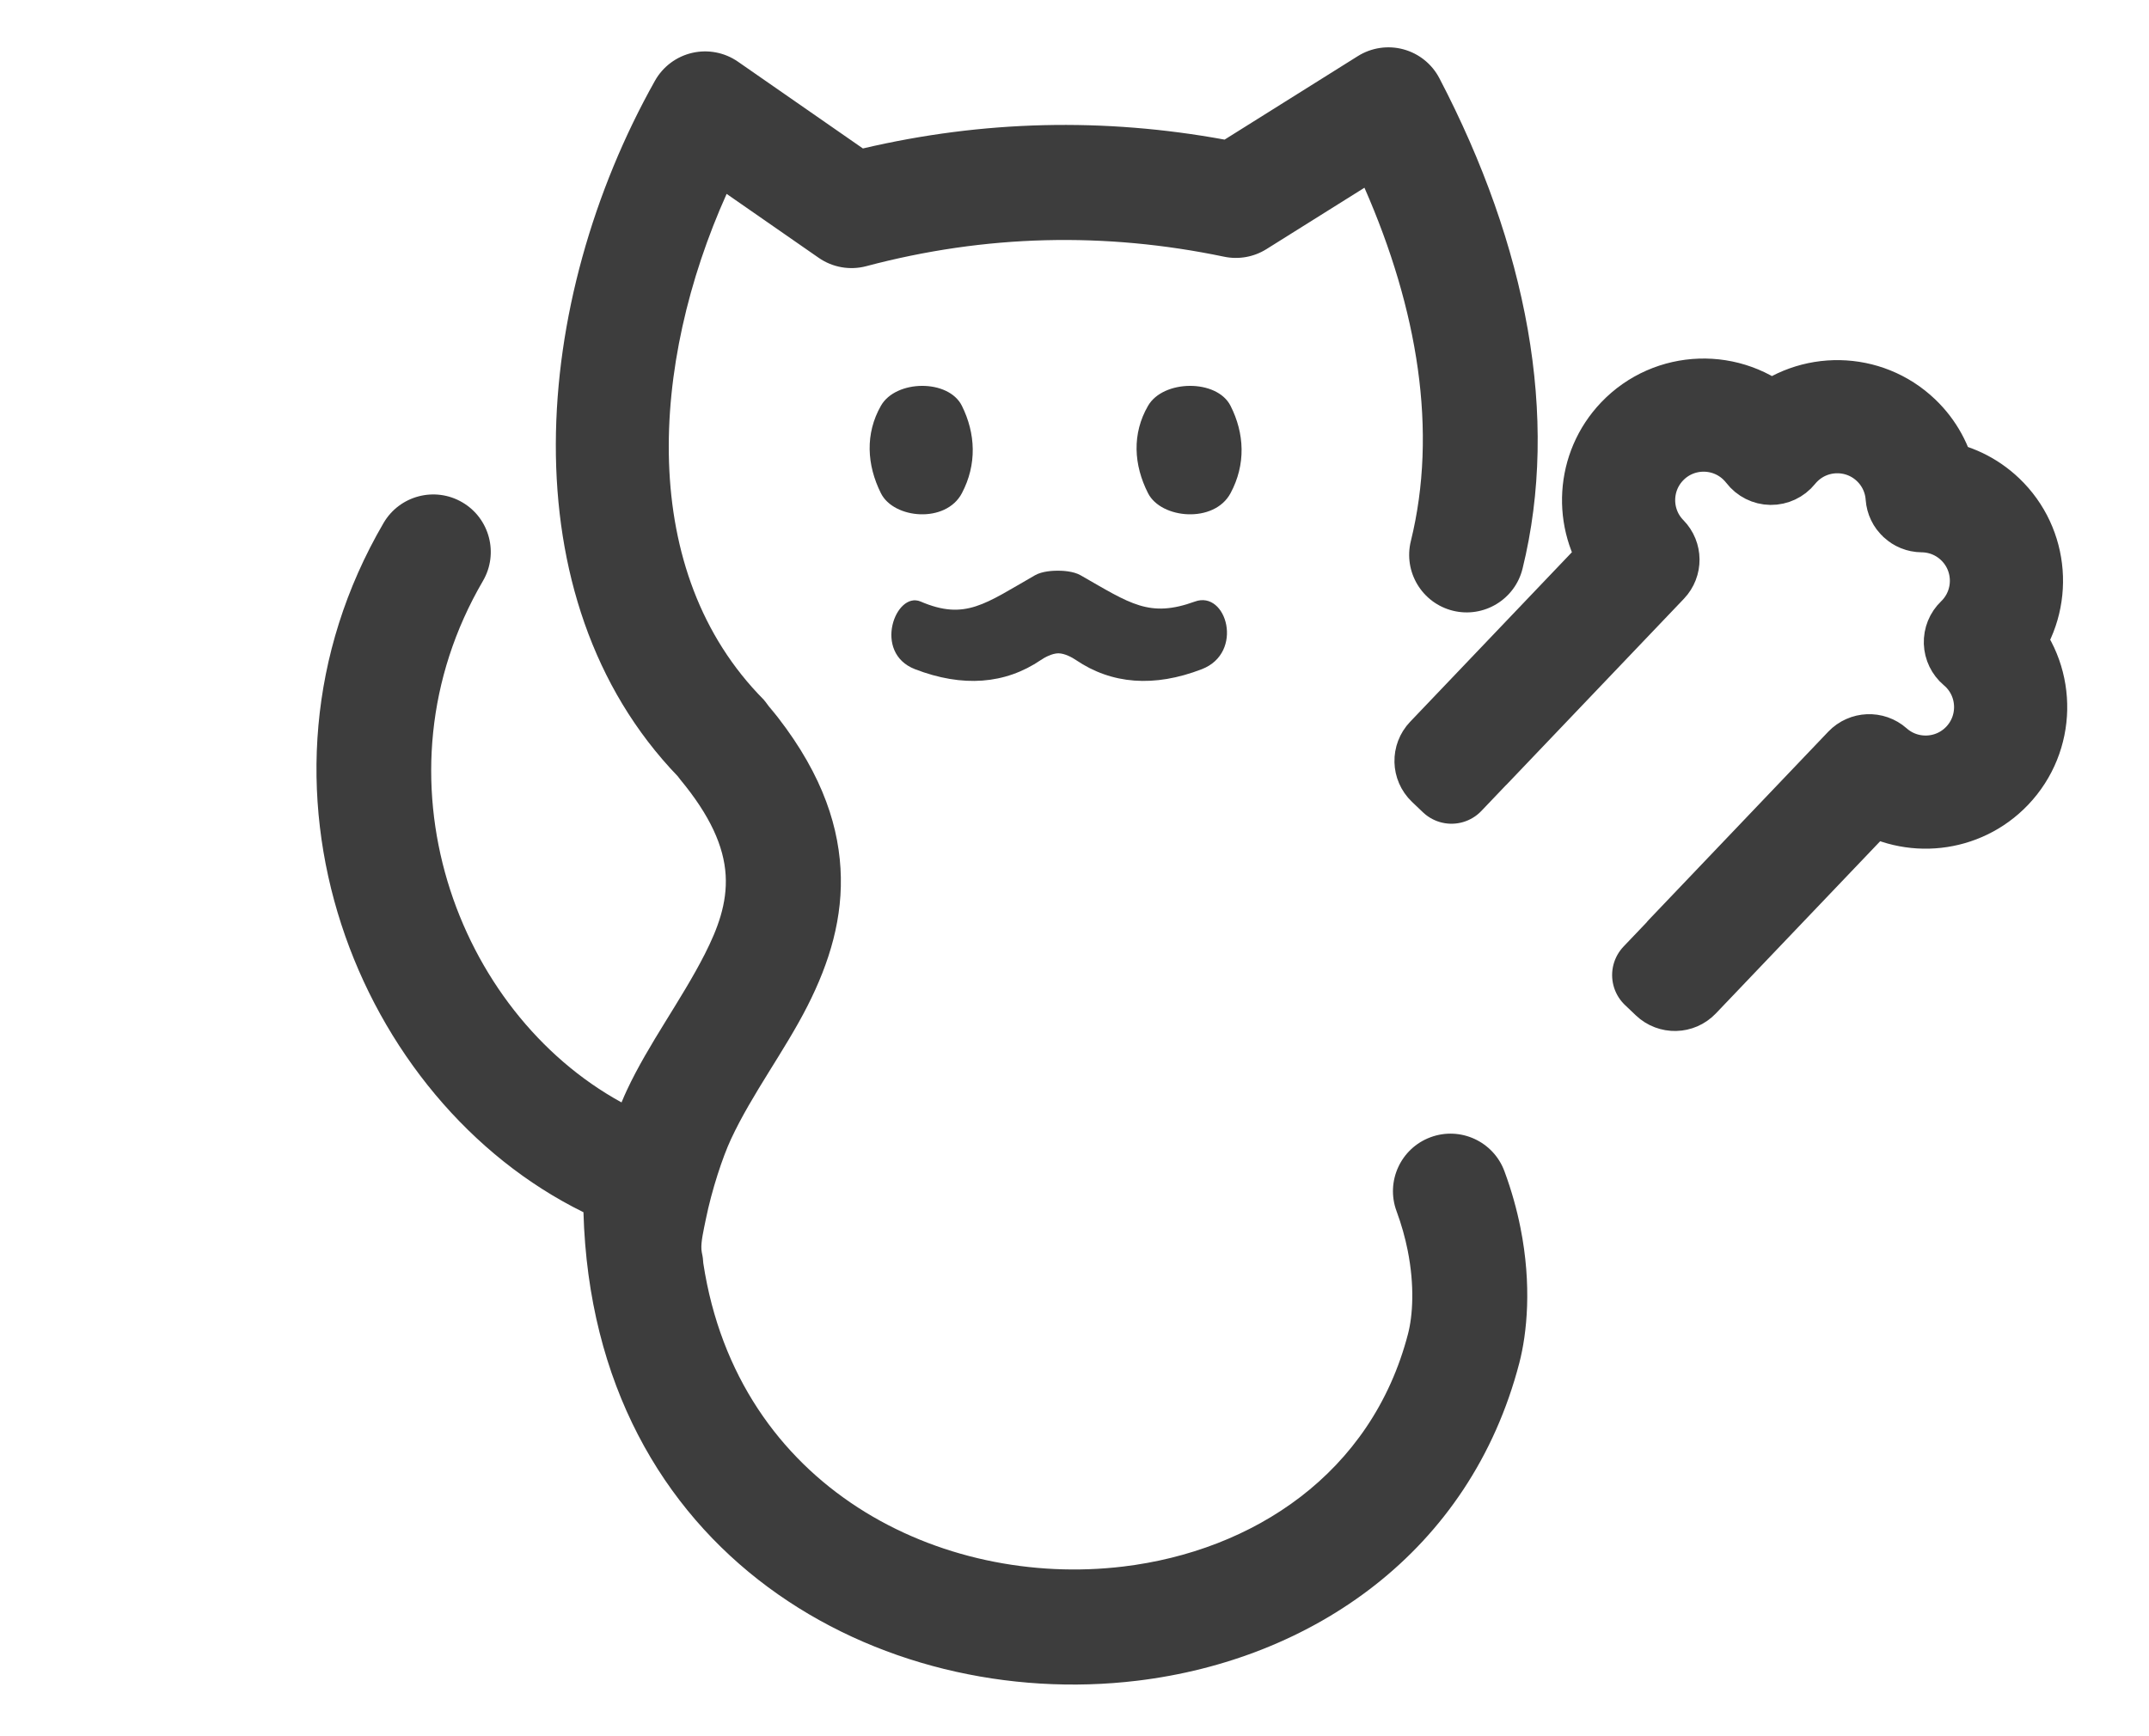
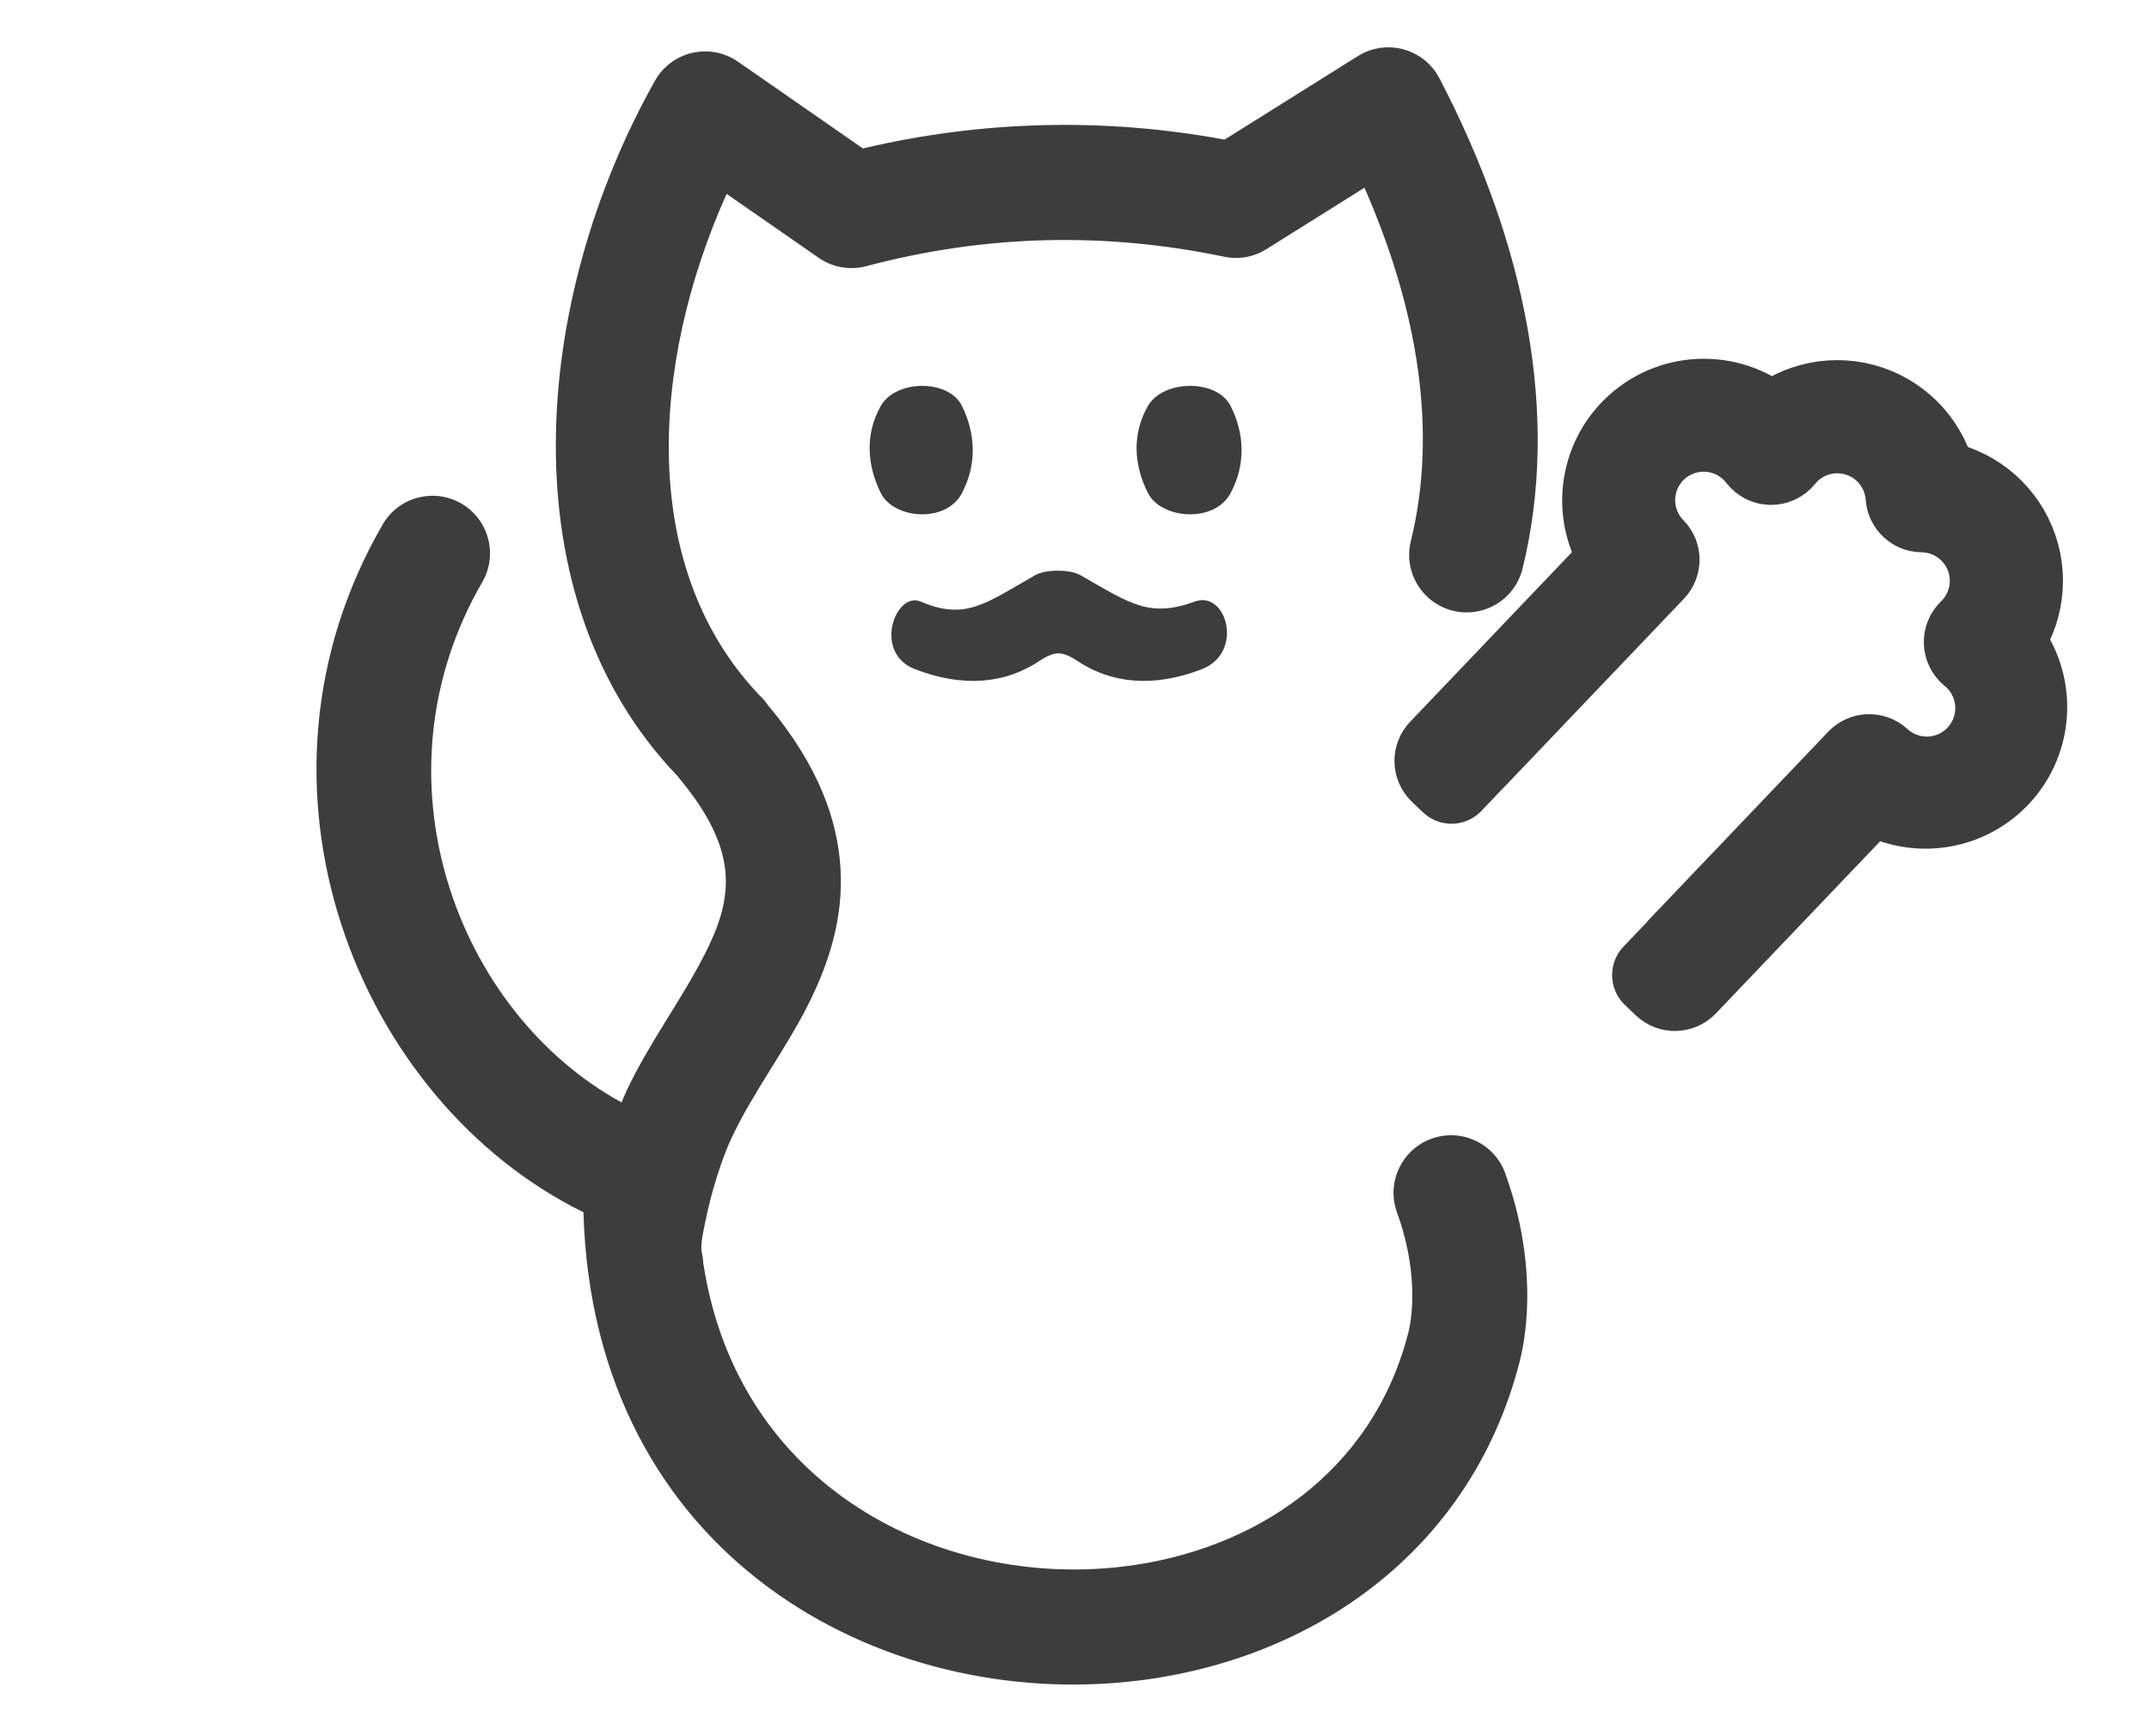
- <svg xmlns="http://www.w3.org/2000/svg" width="104" height="84" viewBox="0 0 104 84" fill="none">
-   <path fill-rule="evenodd" clip-rule="evenodd" d="M70.244 37.873L69.712 37.366C69.417 37.084 69.406 36.617 69.688 36.321L78.518 27.063C77.165 25.203 77.29 22.582 78.934 20.858C80.76 18.944 83.781 18.849 85.723 20.628C87.592 18.994 90.436 19.026 92.266 20.773C93.009 21.481 93.478 22.37 93.669 23.305C94.638 23.442 95.575 23.872 96.337 24.599C98.141 26.32 98.329 29.104 96.856 31.044C98.481 32.913 98.445 35.751 96.702 37.578C95.062 39.297 92.459 39.549 90.539 38.296L81.59 47.677C81.309 47.972 80.841 47.983 80.546 47.702L80.018 47.199L81.254 45.903L81.247 45.897L89.925 36.798C90.2 36.511 90.653 36.492 90.95 36.755C92.302 37.955 94.375 37.877 95.633 36.559C96.92 35.21 96.869 33.07 95.521 31.783C95.469 31.734 95.417 31.688 95.364 31.643C95.204 31.508 95.109 31.311 95.102 31.102C95.095 30.893 95.177 30.691 95.328 30.546C95.362 30.512 95.396 30.478 95.43 30.443C96.716 29.094 96.666 26.954 95.317 25.668C94.671 25.051 93.843 24.742 93.014 24.735C92.629 24.732 92.31 24.433 92.283 24.048C92.226 23.238 91.879 22.446 91.246 21.842C89.898 20.555 87.758 20.606 86.472 21.955C86.406 22.023 86.344 22.094 86.286 22.166C86.144 22.342 85.928 22.443 85.702 22.441C85.476 22.438 85.264 22.332 85.126 22.152C85.021 22.017 84.905 21.888 84.778 21.766C83.429 20.479 81.289 20.529 80.003 21.878C78.742 23.201 78.765 25.282 80.037 26.576C80.316 26.86 80.32 27.315 80.044 27.604L71.482 36.58L71.479 36.578L70.244 37.873Z" fill="#3D3D3D" stroke="#3D3D3D" stroke-width="4" stroke-miterlimit="2" stroke-linejoin="round" />
-   <path fill-rule="evenodd" clip-rule="evenodd" d="M59.551 19.643C58.891 18.341 56.294 18.372 55.559 19.643C54.777 20.993 54.862 22.503 55.559 23.874C56.192 25.121 58.76 25.347 59.551 23.874C60.302 22.477 60.227 20.978 59.551 19.643Z" fill="#3D3D3D" />
-   <path fill-rule="evenodd" clip-rule="evenodd" d="M46.55 19.643C45.902 18.341 43.353 18.372 42.631 19.643C41.863 20.993 41.947 22.503 42.631 23.874C43.253 25.121 45.773 25.347 46.55 23.874C47.287 22.477 47.214 20.978 46.55 19.643Z" fill="#3D3D3D" />
-   <path fill-rule="evenodd" clip-rule="evenodd" d="M51.216 31.624C50.911 31.628 50.559 31.821 50.368 31.951C48.648 33.118 46.591 33.284 44.282 32.393C42.217 31.595 43.345 28.6 44.554 29.118C46.715 30.044 47.674 29.226 50.088 27.846C50.442 27.644 50.967 27.625 51.186 27.624C51.189 27.624 51.193 27.624 51.196 27.624C51.414 27.625 51.94 27.644 52.294 27.846C54.708 29.226 55.618 29.92 57.828 29.118C59.361 28.561 60.225 31.595 58.16 32.393C55.851 33.284 53.794 33.118 52.073 31.951C51.882 31.821 51.53 31.628 51.225 31.624C51.222 31.624 51.219 31.624 51.216 31.624Z" fill="#3D3D3D" />
-   <path fill-rule="evenodd" clip-rule="evenodd" d="M28.236 58.678C17.284 53.297 11.156 38.002 18.563 25.314C19.338 23.987 21.044 23.539 22.371 24.314C23.698 25.088 24.146 26.795 23.371 28.122C17.842 37.594 22.089 48.987 30.079 53.363C30.166 53.153 30.25 52.959 30.331 52.786C31.384 50.526 32.982 48.403 34.113 46.175C34.725 44.968 35.2 43.732 35.118 42.361C35.034 40.958 34.356 39.468 32.925 37.739C32.881 37.687 32.84 37.633 32.801 37.577C24.509 28.959 25.723 14.539 31.697 3.908C32.081 3.224 32.736 2.734 33.5 2.559C34.264 2.383 35.067 2.538 35.712 2.985C35.712 2.985 41.76 7.186 41.76 7.186C47.595 5.818 53.429 5.691 59.264 6.758L65.712 2.716C66.37 2.304 67.17 2.185 67.919 2.388C68.668 2.591 69.299 3.098 69.658 3.786C73.888 11.887 75.49 20.184 73.683 27.525C73.316 29.017 71.807 29.93 70.315 29.563C68.823 29.195 67.91 27.686 68.277 26.194C69.587 20.873 68.617 14.975 66.032 9.087L61.288 12.06C60.678 12.442 59.945 12.573 59.241 12.426C53.468 11.221 47.696 11.352 41.923 12.884C41.134 13.094 40.292 12.946 39.621 12.48L35.165 9.385C31.474 17.607 30.824 27.675 36.959 33.867C37.033 33.941 37.461 34.54 37.461 34.54L37.213 34.187C39.611 37.083 40.534 39.677 40.675 42.028C40.818 44.411 40.142 46.598 39.078 48.694C37.974 50.869 36.405 52.934 35.377 55.139C34.97 56.012 34.447 57.594 34.157 59.024C34.044 59.582 33.92 60.101 33.945 60.48C33.95 60.525 33.956 60.57 33.962 60.615C33.964 60.627 33.966 60.638 33.968 60.649C34.007 60.816 34.029 60.984 34.036 61.149C35.7 72.05 45.562 76.891 54.368 75.828C60.61 75.075 66.376 71.353 68.14 64.569C68.369 63.688 68.468 62.247 68.123 60.52C68.002 59.917 67.827 59.281 67.584 58.623C67.052 57.182 67.79 55.58 69.232 55.048C70.673 54.515 72.275 55.253 72.807 56.695C73.157 57.643 73.409 58.559 73.582 59.428C74.14 62.218 73.898 64.547 73.528 65.97C71.143 75.144 63.476 80.337 55.035 81.356C42.646 82.851 28.709 75.339 28.236 58.678Z" fill="#3D3D3D" />
+ <svg xmlns="http://www.w3.org/2000/svg" width="104" height="84" fill="none" viewBox="0 0 104 84">
+   <path fill="#3d3d3d" fill-rule="evenodd" stroke="#3d3d3d" stroke-linejoin="round" stroke-miterlimit="2" stroke-width="4" d="m70.244 37.873-.532-.507a.74.74 0 0 1-.024-1.045l8.83-9.258a4.857 4.857 0 0 1 7.205-6.436 4.857 4.857 0 0 1 7.946 2.678 4.86 4.86 0 0 1 3.186 7.739 4.86 4.86 0 0 1-.153 6.534 4.86 4.86 0 0 1-6.163.718l-8.949 9.381a.74.74 0 0 1-1.044.025l-.528-.503 1.236-1.296-.007-.006 8.678-9.099a.74.74 0 0 1 1.025-.043 3.379 3.379 0 1 0 4.414-5.112.74.74 0 0 1-.036-1.097l.102-.103a3.38 3.38 0 0 0-2.416-5.708.74.74 0 0 1-.73-.687 3.378 3.378 0 0 0-5.998-1.882.738.738 0 0 1-1.16-.014 3.38 3.38 0 0 0-5.123-.274 3.38 3.38 0 0 0 .034 4.698c.28.284.283.74.007 1.028l-8.562 8.976-.003-.002z" clip-rule="evenodd" />
+   <path fill="#3d3d3d" fill-rule="evenodd" d="M59.55 19.643c-.659-1.302-3.255-1.27-3.991 0-.782 1.35-.697 2.86 0 4.231.633 1.247 3.201 1.473 3.992 0 .75-1.397.676-2.896 0-4.23" clip-rule="evenodd" />
+   <path fill="#3d3d3d" fill-rule="evenodd" d="M46.55 19.643c-.648-1.302-3.197-1.27-3.92 0-.767 1.35-.684 2.86 0 4.231.623 1.247 3.143 1.473 3.92 0 .737-1.397.664-2.896 0-4.23" clip-rule="evenodd" />
+   <path fill="#3d3d3d" fill-rule="evenodd" d="M51.216 31.624c-.305.004-.657.197-.848.327-1.72 1.167-3.777 1.333-6.086.442-2.065-.798-.937-3.793.272-3.275 2.16.926 3.12.108 5.534-1.271.354-.203.88-.222 1.098-.223h.01c.218 0 .744.02 1.099.223 2.413 1.379 3.323 2.073 5.533 1.27 1.532-.556 2.397 2.478.332 3.276-2.31.891-4.366.725-6.087-.442-.191-.13-.543-.323-.848-.327z" clip-rule="evenodd" />
+   <path fill="#3d3d3d" fill-rule="evenodd" d="M28.236 58.679c-10.952-5.382-17.08-20.677-9.673-33.365a2.785 2.785 0 0 1 4.808 2.808c-5.53 9.472-1.282 20.865 6.709 25.241q.13-.316.25-.577c1.055-2.26 2.652-4.383 3.783-6.611.612-1.207 1.087-2.443 1.005-3.814-.084-1.403-.762-2.893-2.193-4.622a3 3 0 0 1-.124-.162c-8.292-8.618-7.078-23.038-1.104-33.669a2.784 2.784 0 0 1 4.015-.923l6.048 4.201a42.4 42.4 0 0 1 17.504-.428l6.448-4.042a2.784 2.784 0 0 1 3.946 1.07c4.23 8.1 5.832 16.398 4.025 23.739a2.785 2.785 0 0 1-3.368 2.038 2.786 2.786 0 0 1-2.038-3.37c1.31-5.32.34-11.218-2.245-17.106l-4.744 2.973a2.78 2.78 0 0 1-2.047.366c-5.773-1.205-11.545-1.074-17.318.458-.79.21-1.63.062-2.302-.404l-4.456-3.095c-3.69 8.222-4.341 18.29 1.794 24.482.074.074.502.673.502.673l-.248-.353c2.398 2.896 3.321 5.49 3.462 7.84.143 2.384-.533 4.57-1.597 6.667-1.104 2.175-2.673 4.24-3.701 6.445-.407.873-.93 2.455-1.22 3.885-.113.558-.237 1.077-.212 1.456q.007.067.017.136l.006.033q.057.252.068.5C35.7 72.05 45.562 76.891 54.368 75.828c6.242-.753 12.008-4.475 13.772-11.259.229-.88.328-2.322-.017-4.05a12.6 12.6 0 0 0-.539-1.895 2.785 2.785 0 0 1 5.223-1.928c.35.947.602 1.863.775 2.732.558 2.79.316 5.12-.054 6.542-2.385 9.174-10.052 14.367-18.493 15.386-12.389 1.495-26.326-6.017-26.799-22.677" clip-rule="evenodd" />
</svg>
